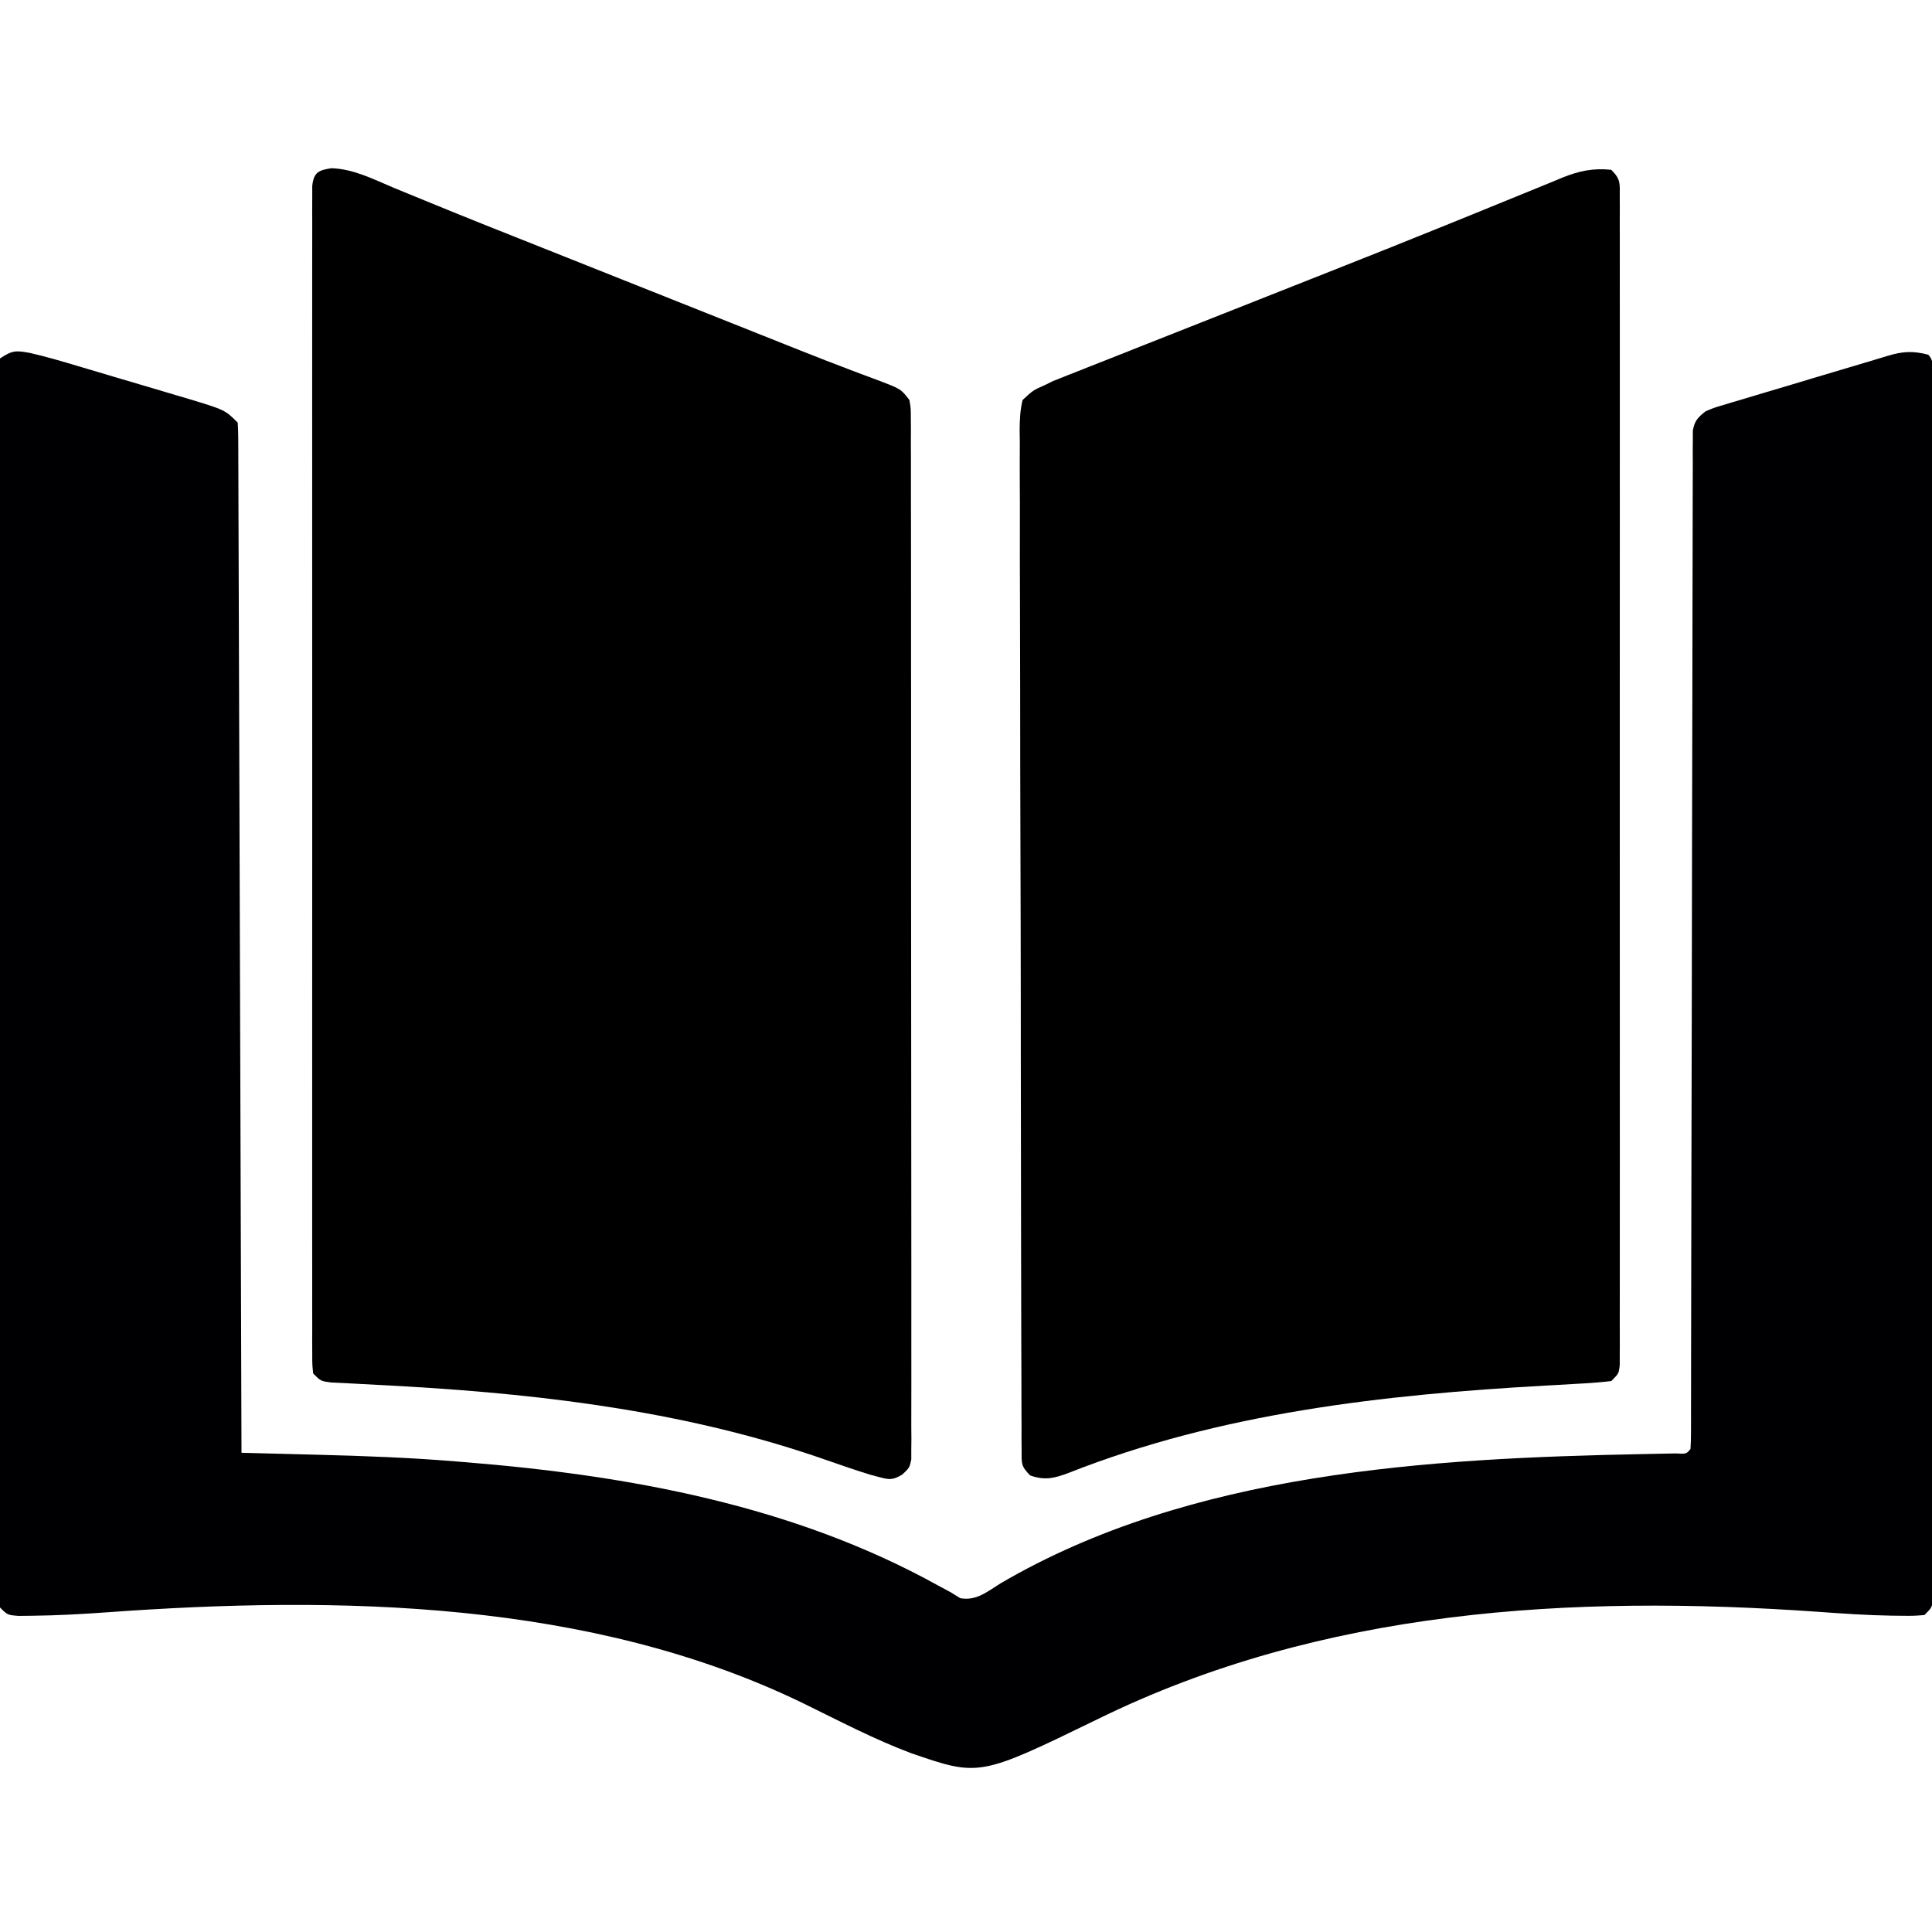
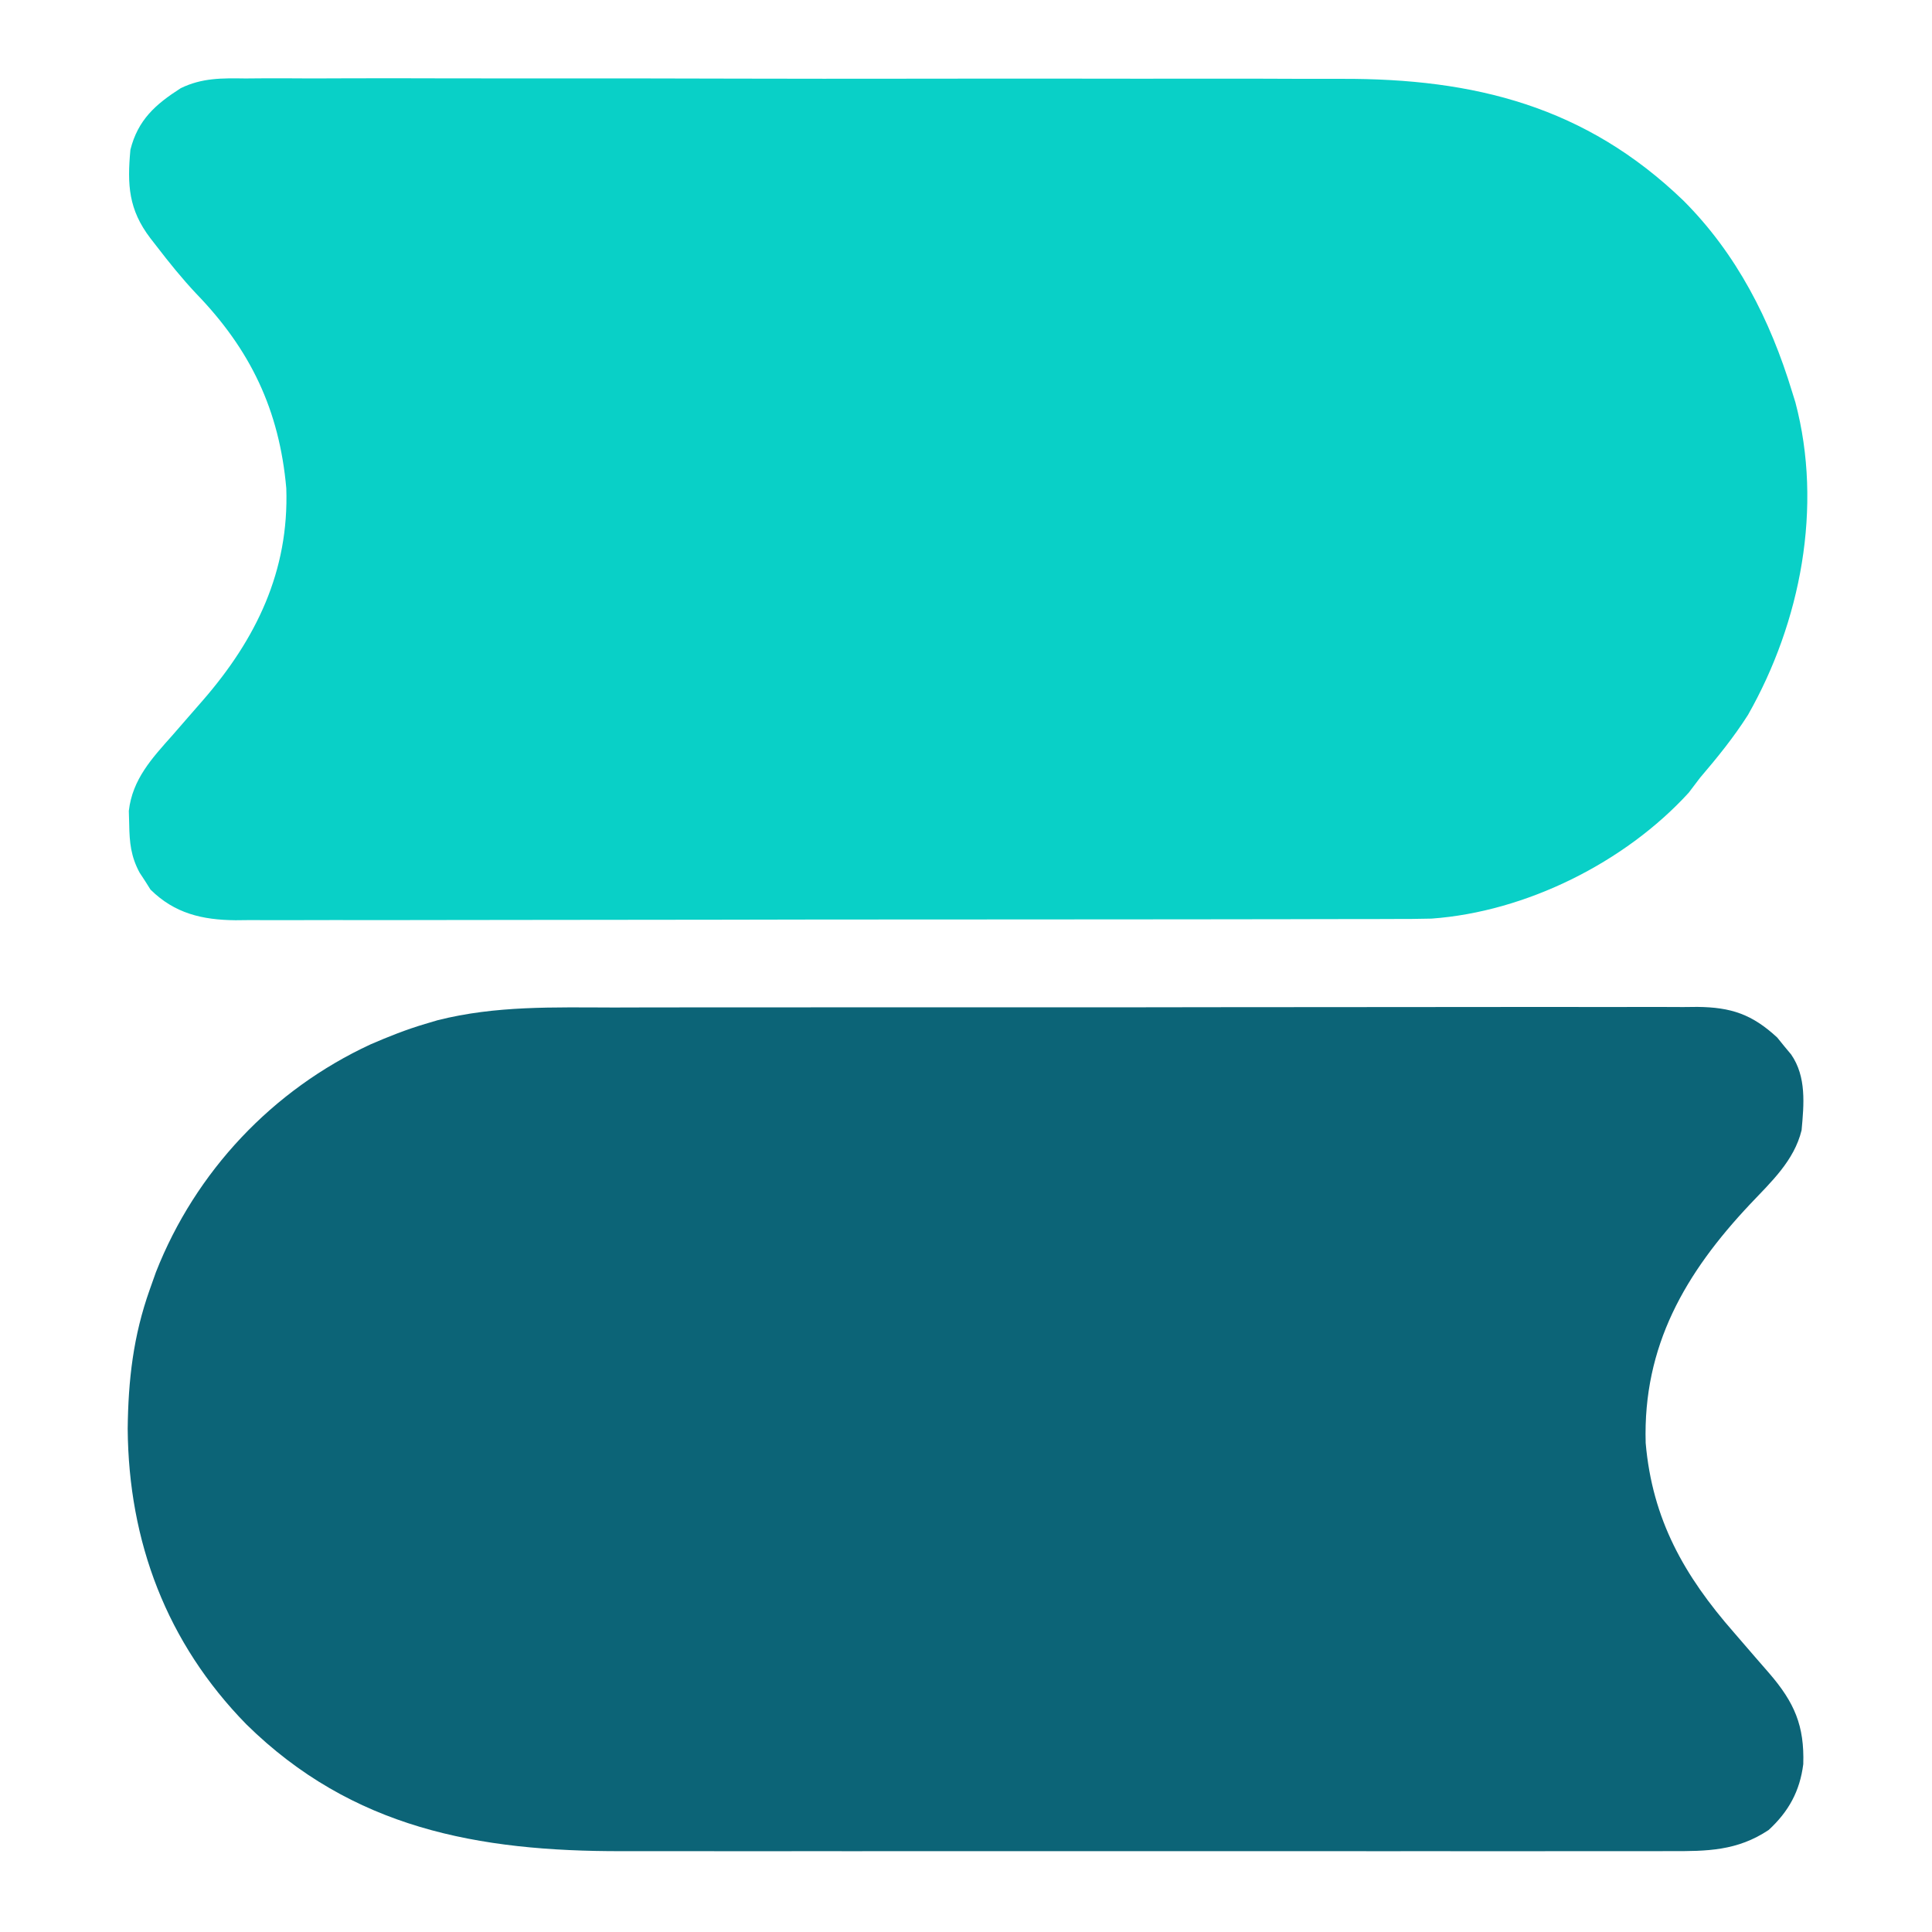
- <svg xmlns="http://www.w3.org/2000/svg" version="1.1" width="512" height="512">
-   <path d="M0 0 C4.358 0.989 8.629 2.257 12.909 3.536 C13.93 3.838 14.951 4.14 16.004 4.451 C18.154 5.089 20.304 5.73 22.453 6.373 C25.738 7.354 29.026 8.322 32.315 9.289 C34.409 9.912 36.502 10.536 38.596 11.161 C39.576 11.448 40.557 11.736 41.567 12.032 C51.738 15.099 51.738 15.099 55.119 18.481 C55.221 19.94 55.253 21.405 55.258 22.867 C55.264 23.82 55.269 24.773 55.275 25.755 C55.276 26.815 55.277 27.874 55.278 28.965 C55.285 30.639 55.285 30.639 55.293 32.346 C55.308 36.116 55.316 39.885 55.325 43.655 C55.334 46.345 55.344 49.035 55.355 51.724 C55.377 57.531 55.395 63.338 55.41 69.145 C55.433 77.541 55.461 85.937 55.491 94.333 C55.538 107.954 55.582 121.574 55.622 135.195 C55.661 148.429 55.703 161.663 55.747 174.898 C55.75 175.713 55.753 176.528 55.755 177.368 C55.769 181.457 55.783 185.547 55.797 189.636 C55.911 223.584 56.017 257.533 56.119 291.481 C57.182 291.508 58.244 291.535 59.339 291.563 C63.331 291.665 67.323 291.769 71.315 291.874 C73.033 291.919 74.751 291.964 76.469 292.007 C88.733 292.32 100.954 292.769 113.182 293.793 C113.977 293.857 114.772 293.922 115.591 293.988 C158.79 297.494 202.337 305.399 240.616 326.598 C241.772 327.219 242.928 327.841 244.119 328.481 C244.933 328.986 245.746 329.492 246.584 330.012 C250.842 330.799 253.703 328.309 257.244 326.106 C307.635 296.584 370.703 292.936 427.758 291.822 C428.509 291.806 429.26 291.789 430.033 291.773 C432.081 291.73 434.129 291.692 436.177 291.654 C439.007 291.814 439.007 291.814 440.119 290.481 C440.218 289.029 440.248 287.573 440.25 286.118 C440.255 284.697 440.255 284.697 440.261 283.247 C440.26 282.193 440.259 281.14 440.257 280.055 C440.26 278.945 440.263 277.836 440.266 276.693 C440.274 272.944 440.276 269.195 440.277 265.446 C440.282 262.771 440.287 260.096 440.293 257.421 C440.304 251.645 440.312 245.869 440.319 240.094 C440.329 230.969 440.35 221.844 440.372 212.72 C440.379 209.601 440.387 206.481 440.394 203.362 C440.397 202.193 440.397 202.193 440.4 201 C440.421 192.12 440.439 183.24 440.457 174.359 C440.459 173.547 440.461 172.735 440.462 171.898 C440.489 158.735 440.507 145.571 440.524 132.407 C440.541 118.905 440.57 105.402 440.609 91.899 C440.632 83.564 440.646 75.229 440.648 66.893 C440.65 61.183 440.663 55.474 440.685 49.764 C440.697 46.466 440.702 43.169 440.698 39.871 C440.694 36.301 440.708 32.731 440.727 29.161 C440.722 28.112 440.716 27.063 440.711 25.983 C440.72 25.03 440.728 24.077 440.737 23.095 C440.739 22.271 440.74 21.446 440.742 20.596 C441.21 17.972 442.052 17.112 444.119 15.481 C446.179 14.602 446.179 14.602 448.572 13.887 C449.47 13.613 450.368 13.34 451.293 13.058 C452.262 12.773 453.231 12.489 454.229 12.196 C455.229 11.894 456.229 11.592 457.26 11.281 C460.46 10.318 463.665 9.368 466.869 8.418 C469.013 7.775 471.156 7.132 473.299 6.487 C478.11 5.042 482.922 3.6 487.742 2.184 C489.236 1.742 490.728 1.292 492.217 0.83 C496.256 -0.401 498.992 -0.6 503.119 0.481 C504.832 2.193 504.246 4.428 504.248 6.768 C504.253 8.498 504.253 8.498 504.258 10.264 C504.256 11.548 504.255 12.831 504.253 14.154 C504.255 15.518 504.257 16.883 504.26 18.248 C504.266 22.016 504.266 25.784 504.265 29.551 C504.265 33.608 504.27 37.665 504.275 41.721 C504.283 49.675 504.286 57.63 504.286 65.584 C504.287 72.046 504.289 78.508 504.292 84.97 C504.301 103.271 504.306 121.572 504.305 139.872 C504.305 141.354 504.305 141.354 504.305 142.865 C504.305 144.348 504.305 144.348 504.305 145.861 C504.304 161.894 504.314 177.926 504.328 193.958 C504.342 210.4 504.349 226.842 504.348 243.283 C504.348 252.522 504.351 261.761 504.361 271 C504.371 278.865 504.373 286.73 504.366 294.596 C504.363 298.612 504.363 302.628 504.371 306.645 C504.379 310.317 504.378 313.988 504.369 317.66 C504.367 319.628 504.374 321.596 504.382 323.564 C504.378 324.72 504.373 325.877 504.368 327.068 C504.369 328.575 504.369 328.575 504.369 330.111 C504.119 332.481 504.119 332.481 502.119 334.481 C499.179 334.711 499.179 334.711 495.448 334.668 C494.778 334.661 494.108 334.654 493.418 334.647 C486.902 334.544 480.415 334.097 473.917 333.625 C408.581 329.017 342.428 332.858 282.965 362.098 C251.656 377.319 251.656 377.319 233.599 371.1 C223.772 367.417 214.423 362.486 205.006 357.883 C148.646 330.499 81.768 329.314 20.341 333.769 C13.823 334.236 7.326 334.598 0.791 334.668 C-0.44 334.683 -1.671 334.697 -2.94 334.711 C-5.881 334.481 -5.881 334.481 -7.881 332.481 C-8.132 330.112 -8.132 330.112 -8.135 327.071 C-8.144 325.337 -8.144 325.337 -8.153 323.569 C-8.149 322.288 -8.145 321.007 -8.141 319.688 C-8.144 318.322 -8.148 316.957 -8.153 315.591 C-8.163 311.825 -8.161 308.06 -8.157 304.294 C-8.154 300.238 -8.163 296.182 -8.171 292.127 C-8.183 284.176 -8.185 276.225 -8.183 268.274 C-8.181 261.815 -8.183 255.356 -8.187 248.897 C-8.188 247.979 -8.188 247.061 -8.189 246.116 C-8.19 244.251 -8.191 242.387 -8.193 240.523 C-8.203 223.024 -8.201 205.525 -8.195 188.027 C-8.19 172.001 -8.201 155.975 -8.22 139.949 C-8.24 123.512 -8.248 107.075 -8.244 90.638 C-8.242 81.402 -8.245 72.167 -8.259 62.931 C-8.271 55.07 -8.272 47.208 -8.26 39.347 C-8.254 35.332 -8.253 31.318 -8.265 27.304 C-8.276 23.634 -8.273 19.964 -8.259 16.294 C-8.255 14.327 -8.266 12.36 -8.277 10.393 C-8.27 9.237 -8.263 8.082 -8.255 6.891 C-8.255 5.385 -8.255 5.385 -8.255 3.849 C-8.132 3.068 -8.008 2.286 -7.881 1.481 C-4.612 -0.698 -3.708 -0.665 0 0 Z " fill="#000002" transform="translate(7.880554,93.5191)" />
-   <path d="M0 0 C5.861 0.198 11.149 2.947 16.474 5.184 C17.77 5.718 19.067 6.249 20.365 6.78 C22.523 7.662 24.681 8.545 26.837 9.432 C36.099 13.24 45.41 16.926 54.718 20.623 C58.976 22.315 63.233 24.01 67.49 25.705 C70.756 27.006 74.023 28.306 77.29 29.606 C82.823 31.808 88.356 34.011 93.889 36.215 C98.223 37.94 102.557 39.666 106.892 41.391 C108.931 42.202 110.971 43.014 113.01 43.827 C114.938 44.594 116.865 45.362 118.793 46.129 C120.627 46.858 122.461 47.589 124.294 48.32 C128.655 50.056 133.024 51.764 137.416 53.419 C138.248 53.735 139.08 54.05 139.936 54.375 C141.492 54.963 143.049 55.545 144.61 56.118 C150.905 58.503 150.905 58.503 153.146 61.423 C153.523 63.606 153.523 63.606 153.526 66.203 C153.534 67.193 153.543 68.183 153.551 69.203 C153.545 70.293 153.539 71.384 153.533 72.507 C153.541 74.241 153.541 74.241 153.55 76.01 C153.561 79.224 153.56 82.438 153.552 85.652 C153.548 89.117 153.56 92.581 153.57 96.045 C153.588 102.834 153.588 109.622 153.583 116.411 C153.579 121.926 153.581 127.442 153.586 132.958 C153.587 133.742 153.587 134.526 153.588 135.334 C153.59 136.927 153.591 138.52 153.593 140.113 C153.607 155.059 153.601 170.006 153.59 184.952 C153.58 198.636 153.593 212.32 153.617 226.004 C153.641 240.045 153.651 254.085 153.644 268.126 C153.64 276.013 153.643 283.9 153.66 291.787 C153.675 298.5 153.676 305.213 153.658 311.927 C153.65 315.354 153.647 318.781 153.663 322.208 C153.676 325.918 153.664 329.628 153.647 333.338 C153.661 334.974 153.661 334.974 153.676 336.642 C153.666 337.632 153.656 338.622 153.646 339.642 C153.646 340.499 153.646 341.356 153.646 342.239 C153.146 344.423 153.146 344.423 151.234 346.221 C148.723 347.666 147.924 347.617 145.169 346.876 C144.378 346.665 143.588 346.454 142.773 346.237 C138.861 345.025 134.992 343.709 131.128 342.351 C95.426 329.819 57.771 325.07 20.134 322.864 C19.394 322.82 18.654 322.777 17.892 322.732 C14.303 322.523 10.714 322.329 7.124 322.156 C5.846 322.088 4.568 322.02 3.251 321.95 C2.118 321.896 0.985 321.842 -0.182 321.786 C-2.854 321.423 -2.854 321.423 -4.854 319.423 C-5.105 317.144 -5.105 317.144 -5.106 314.231 C-5.111 313.124 -5.117 312.017 -5.122 310.877 C-5.118 309.651 -5.113 308.424 -5.108 307.161 C-5.112 305.866 -5.115 304.571 -5.118 303.237 C-5.126 299.631 -5.122 296.026 -5.116 292.42 C-5.111 288.536 -5.118 284.651 -5.124 280.767 C-5.133 273.153 -5.131 265.54 -5.125 257.926 C-5.121 251.74 -5.12 245.555 -5.122 239.369 C-5.122 238.49 -5.123 237.611 -5.123 236.706 C-5.124 234.92 -5.124 233.135 -5.125 231.35 C-5.131 214.592 -5.124 197.834 -5.113 181.077 C-5.104 166.685 -5.106 152.293 -5.115 137.901 C-5.126 121.205 -5.13 104.509 -5.124 87.813 C-5.123 86.034 -5.123 84.255 -5.122 82.476 C-5.122 81.601 -5.122 80.725 -5.121 79.824 C-5.119 73.642 -5.122 67.461 -5.127 61.28 C-5.133 53.752 -5.131 46.223 -5.121 38.695 C-5.115 34.851 -5.113 31.006 -5.12 27.162 C-5.127 23.003 -5.118 18.844 -5.108 14.684 C-5.113 13.458 -5.117 12.232 -5.122 10.968 C-5.117 9.861 -5.112 8.754 -5.106 7.614 C-5.106 6.653 -5.106 5.692 -5.105 4.701 C-4.709 1.104 -3.473 0.514 0 0 Z " fill="#000001" transform="translate(87.85449,44.57739)" />
-   <path d="M0 0 C2.586 2.586 2.25 3.593 2.252 7.191 C2.257 8.298 2.262 9.405 2.267 10.546 C2.263 11.772 2.259 12.998 2.254 14.262 C2.259 16.204 2.259 16.204 2.263 18.185 C2.272 21.791 2.268 25.397 2.261 29.003 C2.257 32.887 2.264 36.771 2.269 40.655 C2.278 48.269 2.276 55.883 2.271 63.497 C2.266 69.682 2.265 75.868 2.268 82.054 C2.268 82.933 2.268 83.811 2.269 84.717 C2.269 86.502 2.27 88.288 2.271 90.073 C2.276 106.831 2.27 123.588 2.259 140.346 C2.25 154.738 2.252 169.13 2.261 183.522 C2.271 200.218 2.276 216.914 2.27 233.61 C2.269 235.389 2.268 237.168 2.268 238.946 C2.267 240.259 2.267 240.259 2.267 241.599 C2.265 247.78 2.268 253.961 2.273 260.143 C2.278 267.671 2.277 275.199 2.266 282.728 C2.261 286.572 2.259 290.416 2.265 294.26 C2.272 298.42 2.264 302.579 2.254 306.738 C2.261 308.578 2.261 308.578 2.267 310.454 C2.26 312.115 2.26 312.115 2.252 313.809 C2.251 314.77 2.251 315.731 2.251 316.721 C2 319 2 319 0 321 C-2.992 321.341 -5.911 321.564 -8.914 321.711 C-10.793 321.82 -12.672 321.929 -14.55 322.038 C-15.541 322.093 -16.532 322.147 -17.553 322.203 C-60.32 324.594 -103.599 329.457 -143.74 345.311 C-147.538 346.754 -150.117 347.399 -154 346 C-156.488 343.512 -156.253 342.776 -156.263 339.345 C-156.271 338.358 -156.278 337.371 -156.286 336.353 C-156.284 335.261 -156.283 334.168 -156.281 333.043 C-156.29 331.311 -156.29 331.311 -156.299 329.544 C-156.313 326.33 -156.319 323.115 -156.32 319.901 C-156.324 316.438 -156.339 312.975 -156.352 309.512 C-156.38 301.936 -156.392 294.359 -156.4 286.783 C-156.406 282.055 -156.414 277.327 -156.423 272.598 C-156.448 259.515 -156.468 246.431 -156.475 233.347 C-156.476 232.509 -156.476 231.672 -156.476 230.808 C-156.477 229.969 -156.477 229.129 -156.478 228.264 C-156.479 226.562 -156.48 224.86 -156.48 223.158 C-156.481 222.314 -156.481 221.47 -156.482 220.6 C-156.49 206.916 -156.525 193.233 -156.571 179.549 C-156.619 165.51 -156.644 151.471 -156.646 137.431 C-156.648 129.545 -156.659 121.659 -156.696 113.772 C-156.726 107.058 -156.737 100.344 -156.72 93.629 C-156.712 90.201 -156.714 86.775 -156.742 83.347 C-156.767 79.635 -156.756 75.924 -156.735 72.211 C-156.751 71.123 -156.767 70.035 -156.784 68.914 C-156.747 66.146 -156.663 63.687 -156 61 C-153.199 58.409 -153.199 58.409 -150 57 C-149.323 56.665 -148.646 56.331 -147.949 55.986 C-147.334 55.743 -146.718 55.499 -146.084 55.249 C-145.366 54.961 -144.647 54.673 -143.907 54.377 C-143.138 54.076 -142.368 53.776 -141.575 53.467 C-140.747 53.137 -139.918 52.807 -139.064 52.468 C-136.322 51.378 -133.575 50.299 -130.828 49.219 C-128.886 48.449 -126.943 47.679 -125.001 46.908 C-119.821 44.854 -114.638 42.808 -109.455 40.764 C-104.125 38.662 -98.798 36.553 -93.47 34.445 C-92.419 34.028 -91.367 33.612 -90.284 33.184 C-88.171 32.347 -86.057 31.511 -83.944 30.674 C-80.795 29.428 -77.646 28.183 -74.497 26.938 C-63.59 22.625 -52.696 18.286 -41.832 13.867 C-40.005 13.123 -38.177 12.382 -36.349 11.64 C-29.964 9.05 -29.964 9.05 -23.589 6.436 C-20.848 5.305 -18.1 4.188 -15.352 3.074 C-14.589 2.754 -13.827 2.434 -13.042 2.105 C-8.56 0.306 -4.914 -0.502 0 0 Z " fill="#000001" transform="translate(427,45)" />
+ <svg xmlns="http://www.w3.org/2000/svg" version="1.1" width="400" height="400">
+   <path d="M0 0 C2.523 -0.006 5.045 -0.013 7.568 -0.021 C13.678 -0.037 19.788 -0.039 25.898 -0.034 C30.864 -0.03 35.83 -0.031 40.796 -0.036 C41.86 -0.037 41.86 -0.037 42.946 -0.039 C44.387 -0.04 45.829 -0.042 47.27 -0.043 C60.748 -0.057 74.226 -0.052 87.703 -0.04 C100.026 -0.03 112.349 -0.043 124.672 -0.067 C137.348 -0.091 150.023 -0.101 162.699 -0.094 C169.807 -0.091 176.915 -0.093 184.022 -0.111 C190.698 -0.127 197.373 -0.122 204.049 -0.103 C206.499 -0.1 208.949 -0.103 211.398 -0.113 C214.741 -0.126 218.083 -0.115 221.426 -0.097 C222.396 -0.107 223.366 -0.116 224.365 -0.126 C231.337 -0.05 235.667 1.382 240.891 6.22 C241.358 6.797 241.824 7.373 242.305 7.967 C243.028 8.835 243.028 8.835 243.766 9.72 C246.961 14.342 246.418 20.045 245.93 25.404 C244.384 31.73 239.626 36.101 235.286 40.696 C221.838 54.971 213.068 70.051 213.649 90.15 C215.018 105.989 221.622 117.637 231.93 129.404 C233.404 131.101 234.874 132.802 236.337 134.508 C237.289 135.616 238.247 136.718 239.212 137.814 C244.463 143.899 246.526 148.696 246.278 156.654 C245.57 162.248 243.249 166.469 239.117 170.279 C232.609 174.618 226.356 174.694 218.767 174.658 C217.758 174.661 216.75 174.664 215.71 174.667 C212.337 174.675 208.965 174.669 205.592 174.663 C203.17 174.666 200.749 174.669 198.327 174.673 C192.435 174.682 186.543 174.68 180.651 174.675 C175.857 174.67 171.064 174.67 166.27 174.672 C165.586 174.672 164.903 174.672 164.199 174.673 C162.811 174.673 161.422 174.674 160.034 174.675 C147.019 174.68 134.004 174.674 120.989 174.663 C109.846 174.654 98.702 174.656 87.559 174.665 C74.6 174.676 61.641 174.68 48.683 174.674 C47.297 174.673 45.912 174.672 44.527 174.672 C43.505 174.671 43.505 174.671 42.462 174.671 C37.683 174.669 32.904 174.672 28.125 174.677 C21.674 174.683 15.224 174.678 8.773 174.667 C6.413 174.664 4.053 174.665 1.694 174.669 C-28.09 174.72 -54.159 169.958 -76.07 148.404 C-92.559 131.56 -100.453 110.606 -100.633 87.217 C-100.517 77.059 -99.48 67.997 -96.07 58.404 C-95.646 57.209 -95.222 56.014 -94.785 54.783 C-86.594 33.952 -70.632 17.02 -50.344 7.627 C-46.64 6.025 -42.941 4.549 -39.07 3.404 C-38.216 3.151 -37.363 2.897 -36.483 2.636 C-24.431 -0.419 -12.354 -0.025 0 0 Z " fill="#0C6477" transform="translate(127.0701,208.5959)" />
+   <path d="M0 0 C1.056 -0.009 2.112 -0.017 3.2 -0.026 C6.721 -0.048 10.241 -0.027 13.762 -0.005 C16.294 -0.012 18.826 -0.021 21.358 -0.032 C27.514 -0.053 33.669 -0.046 39.825 -0.025 C44.835 -0.008 49.846 -0.004 54.856 -0.009 C55.571 -0.009 56.286 -0.01 57.023 -0.011 C58.475 -0.012 59.928 -0.013 61.381 -0.015 C74.994 -0.027 88.607 -0.003 102.22 0.034 C113.864 0.065 125.508 0.067 137.152 0.048 C150.703 0.026 164.254 0.02 177.805 0.041 C179.255 0.043 180.705 0.045 182.155 0.047 C182.869 0.048 183.582 0.049 184.317 0.05 C189.308 0.057 194.299 0.052 199.29 0.043 C206.036 0.031 212.781 0.047 219.526 0.08 C221.989 0.088 224.451 0.088 226.914 0.078 C254.453 -0.016 277.49 5.785 297.731 25.31 C308.741 36.328 315.681 49.994 320.175 64.755 C320.41 65.508 320.644 66.261 320.886 67.036 C326.632 88.688 321.988 112.587 311.069 131.783 C308.117 136.416 304.742 140.586 301.175 144.755 C300.391 145.786 299.607 146.818 298.8 147.88 C285.622 162.313 265.104 172.535 245.571 173.943 C242.79 174.016 240.014 174.031 237.232 174.023 C235.647 174.029 235.647 174.029 234.03 174.036 C230.514 174.049 226.999 174.047 223.483 174.046 C220.953 174.052 218.422 174.058 215.892 174.066 C209.748 174.082 203.604 174.088 197.46 174.089 C192.465 174.09 187.47 174.094 182.475 174.101 C168.297 174.118 154.12 174.128 139.942 174.126 C138.798 174.126 138.798 174.126 137.631 174.126 C136.867 174.126 136.103 174.126 135.316 174.126 C122.926 174.125 110.535 174.144 98.145 174.172 C85.407 174.201 72.669 174.215 59.931 174.213 C52.786 174.212 45.641 174.218 38.496 174.239 C31.78 174.259 25.064 174.259 18.348 174.244 C15.885 174.242 13.421 174.247 10.957 174.259 C7.592 174.274 4.229 174.265 0.864 174.25 C-0.109 174.26 -1.083 174.27 -2.086 174.281 C-8.949 174.211 -14.656 172.883 -19.665 167.939 C-20.027 167.363 -20.389 166.786 -20.763 166.193 C-21.143 165.614 -21.523 165.035 -21.915 164.439 C-23.73 161.081 -24.013 158.19 -24.075 154.443 C-24.114 153.056 -24.114 153.056 -24.153 151.642 C-23.409 145.094 -19.348 140.729 -15.138 136.005 C-14.057 134.764 -12.978 133.522 -11.899 132.279 C-10.875 131.104 -9.85 129.93 -8.825 128.755 C2.208 116.057 9.034 102.004 8.448 84.841 C7.012 68.636 1.02 56.134 -10.22 44.529 C-13.15 41.409 -15.782 38.147 -18.388 34.755 C-18.817 34.203 -19.247 33.65 -19.69 33.081 C-24.213 27.15 -24.502 22.027 -23.825 14.755 C-22.263 8.569 -18.644 5.366 -13.404 2.012 C-8.992 -0.138 -4.833 -0.07 0 0 Z " fill="#09D0C7" transform="translate(50.82504,16.24483)" />
</svg>
